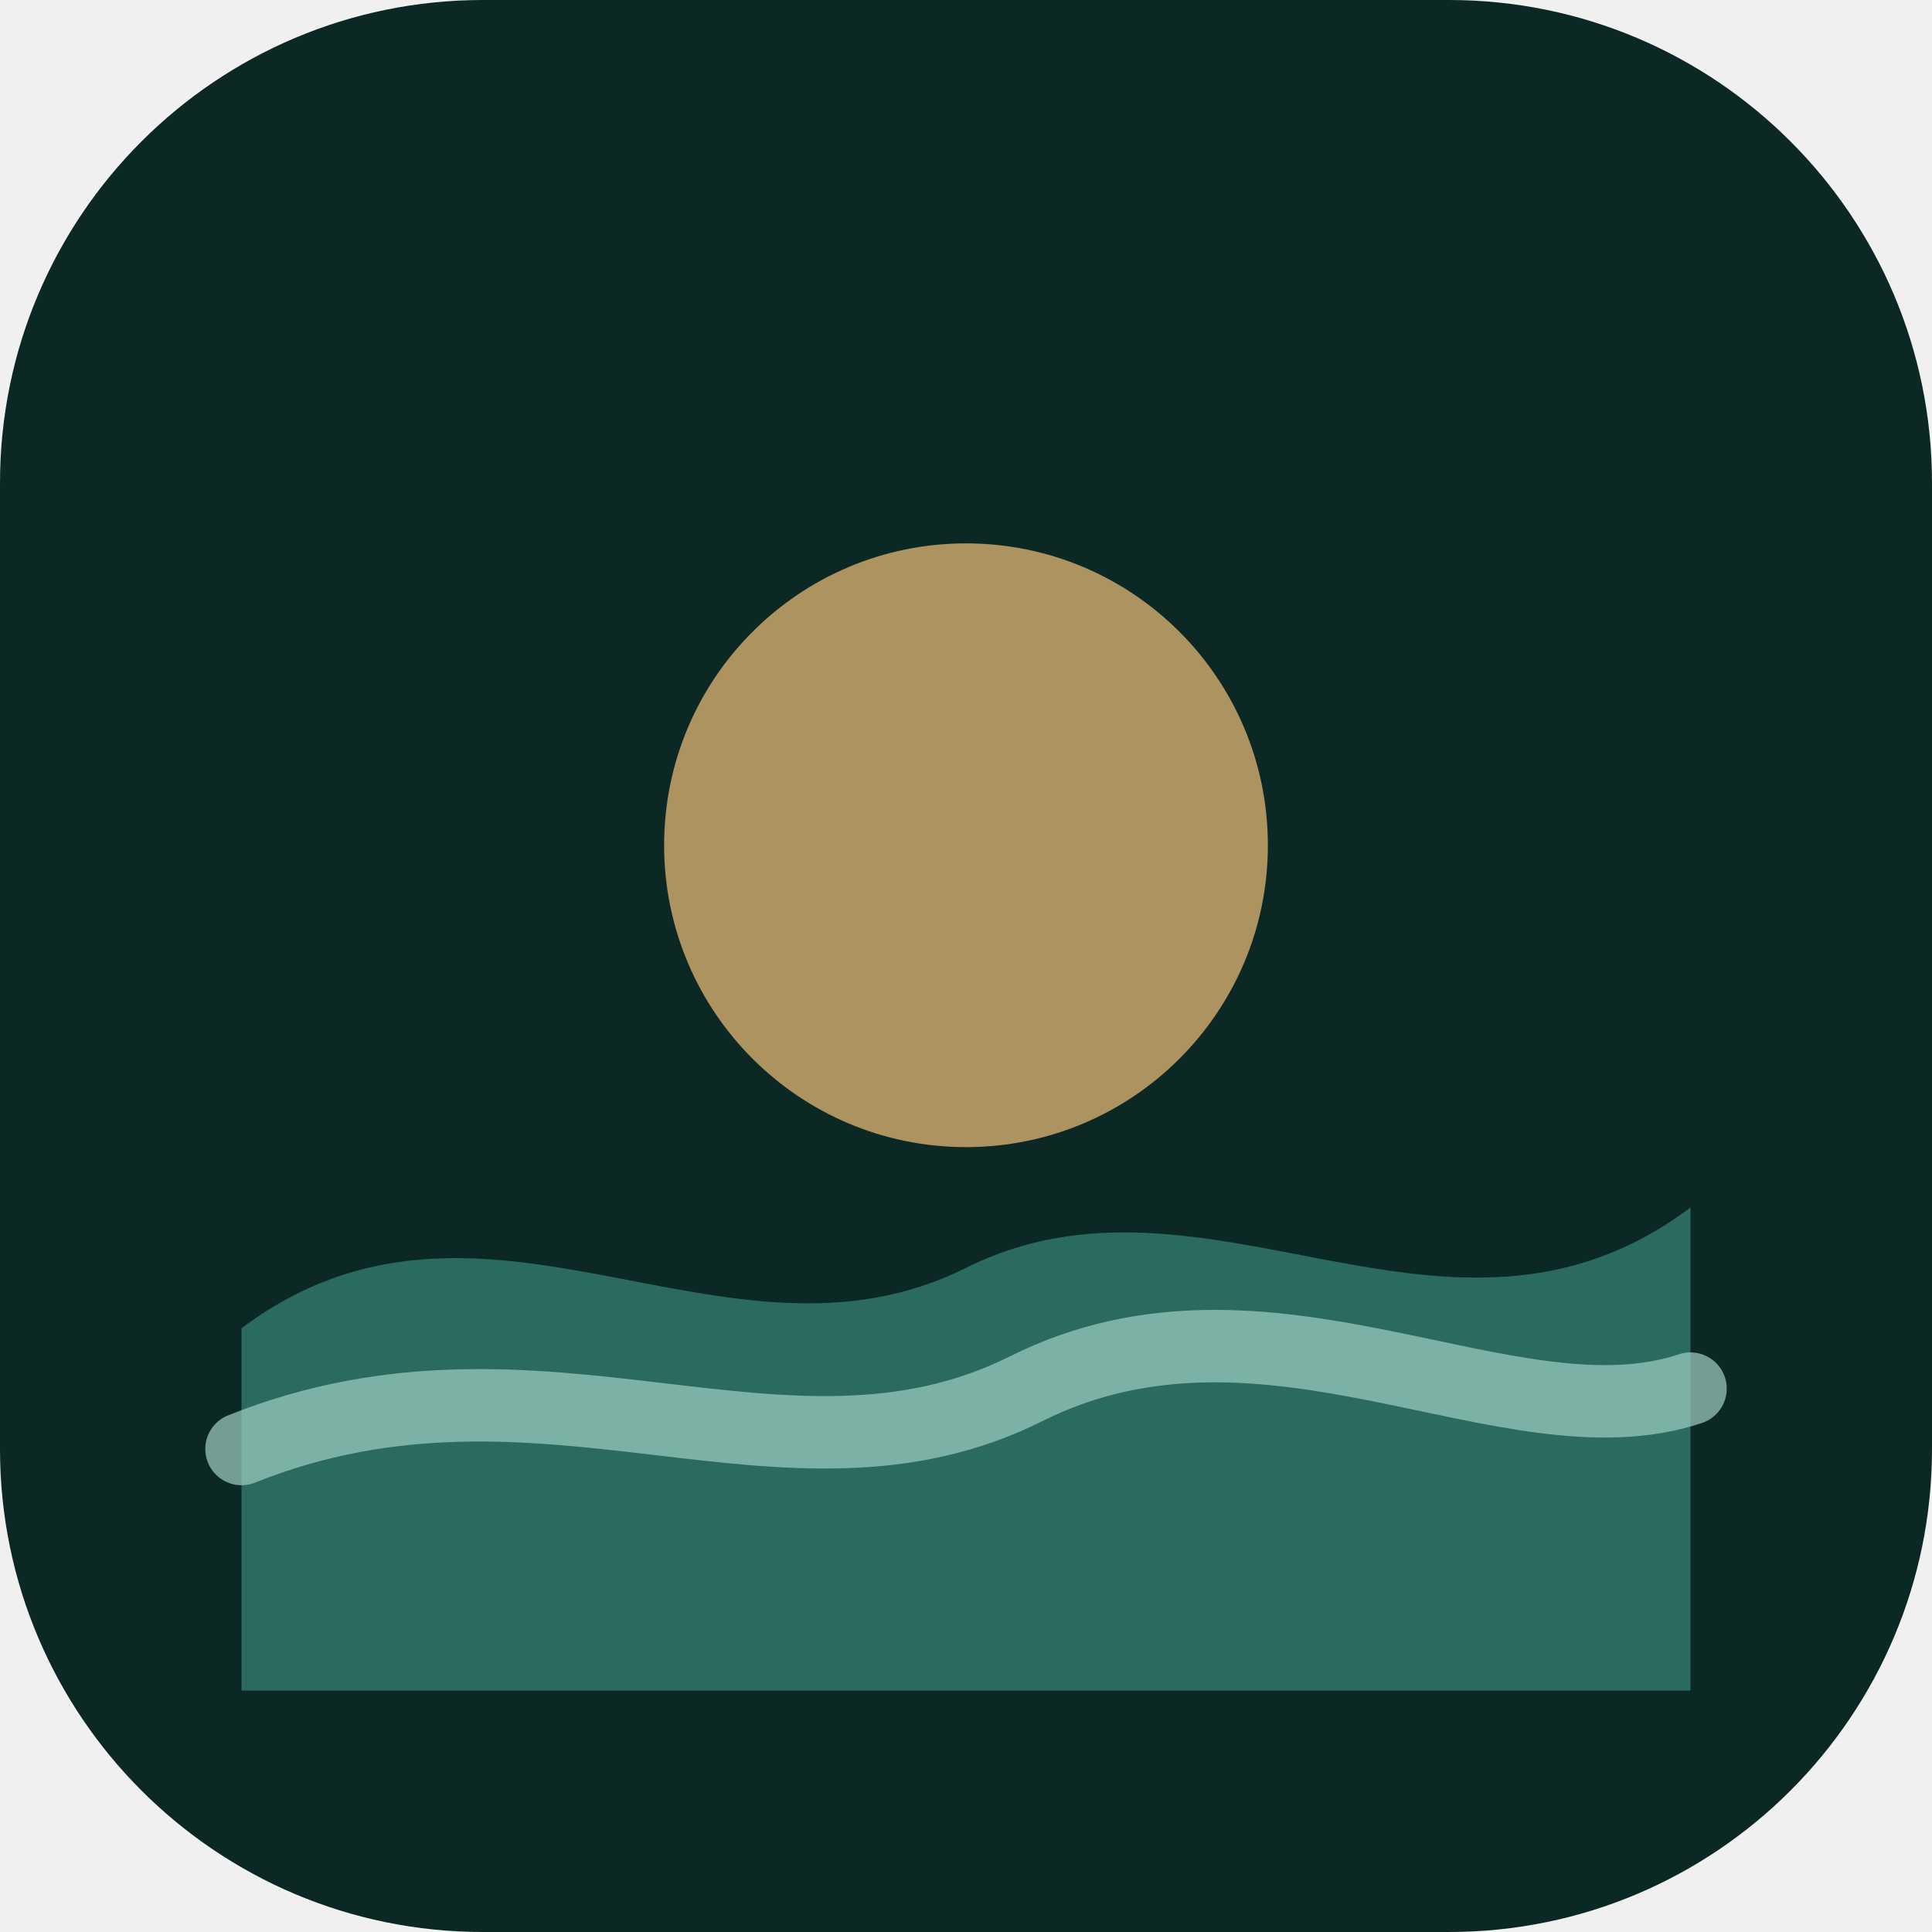
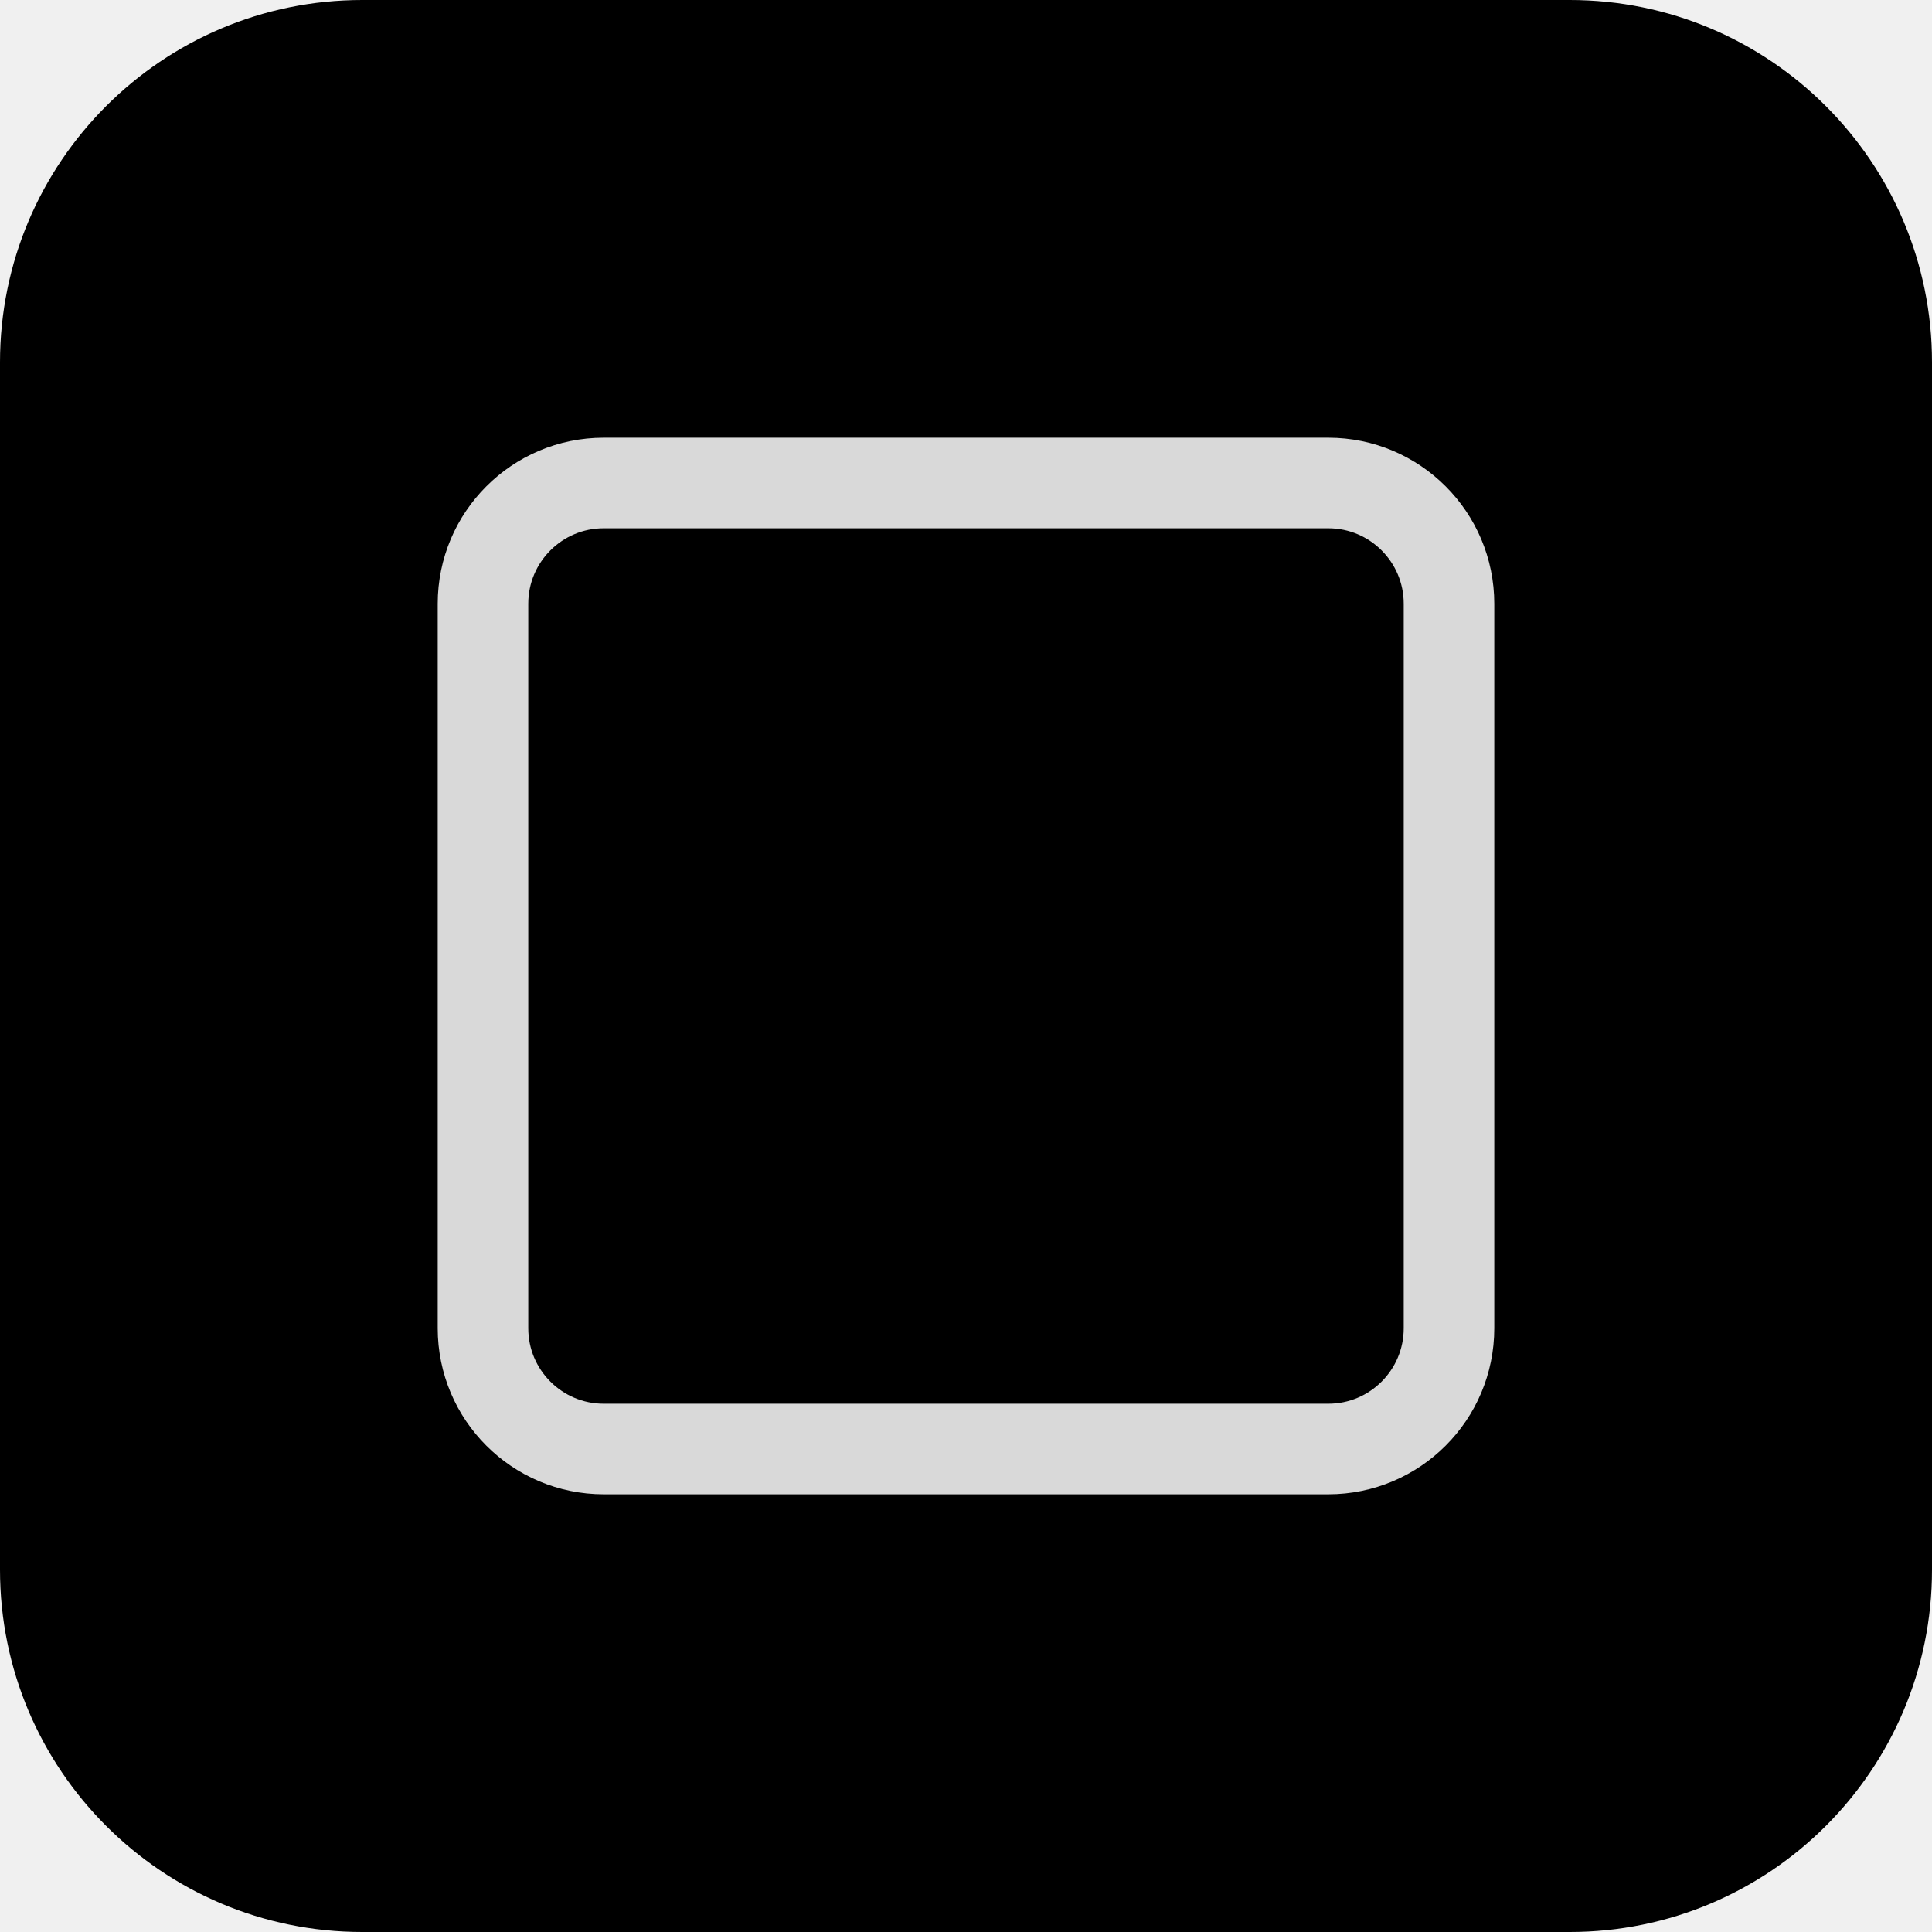
<svg xmlns="http://www.w3.org/2000/svg" viewBox="0 0 32 32" fill="none">
-   <rect width="32" height="32" rx="8" fill="#0c2824" />
-   <circle cx="16" cy="14" r="5" fill="#c9a66b" opacity="0.85" />
-   <path d="M4 22c4-3 8 1 12-1s8 2 12-1v8H4v-6z" fill="#2a6b5e" />
-   <path d="M4 24c5-2 9 1 13-1s8 1 11 0" stroke="#9ecfc4" stroke-width="1.2" stroke-linecap="round" opacity="0.7" />
+   <rect width="32" height="32" rx="6" fill="#000" />
+   <rect x="8" y="8" width="16" height="16" rx="2" stroke="#fff" stroke-width="1.5" opacity="0.85" />
</svg>
